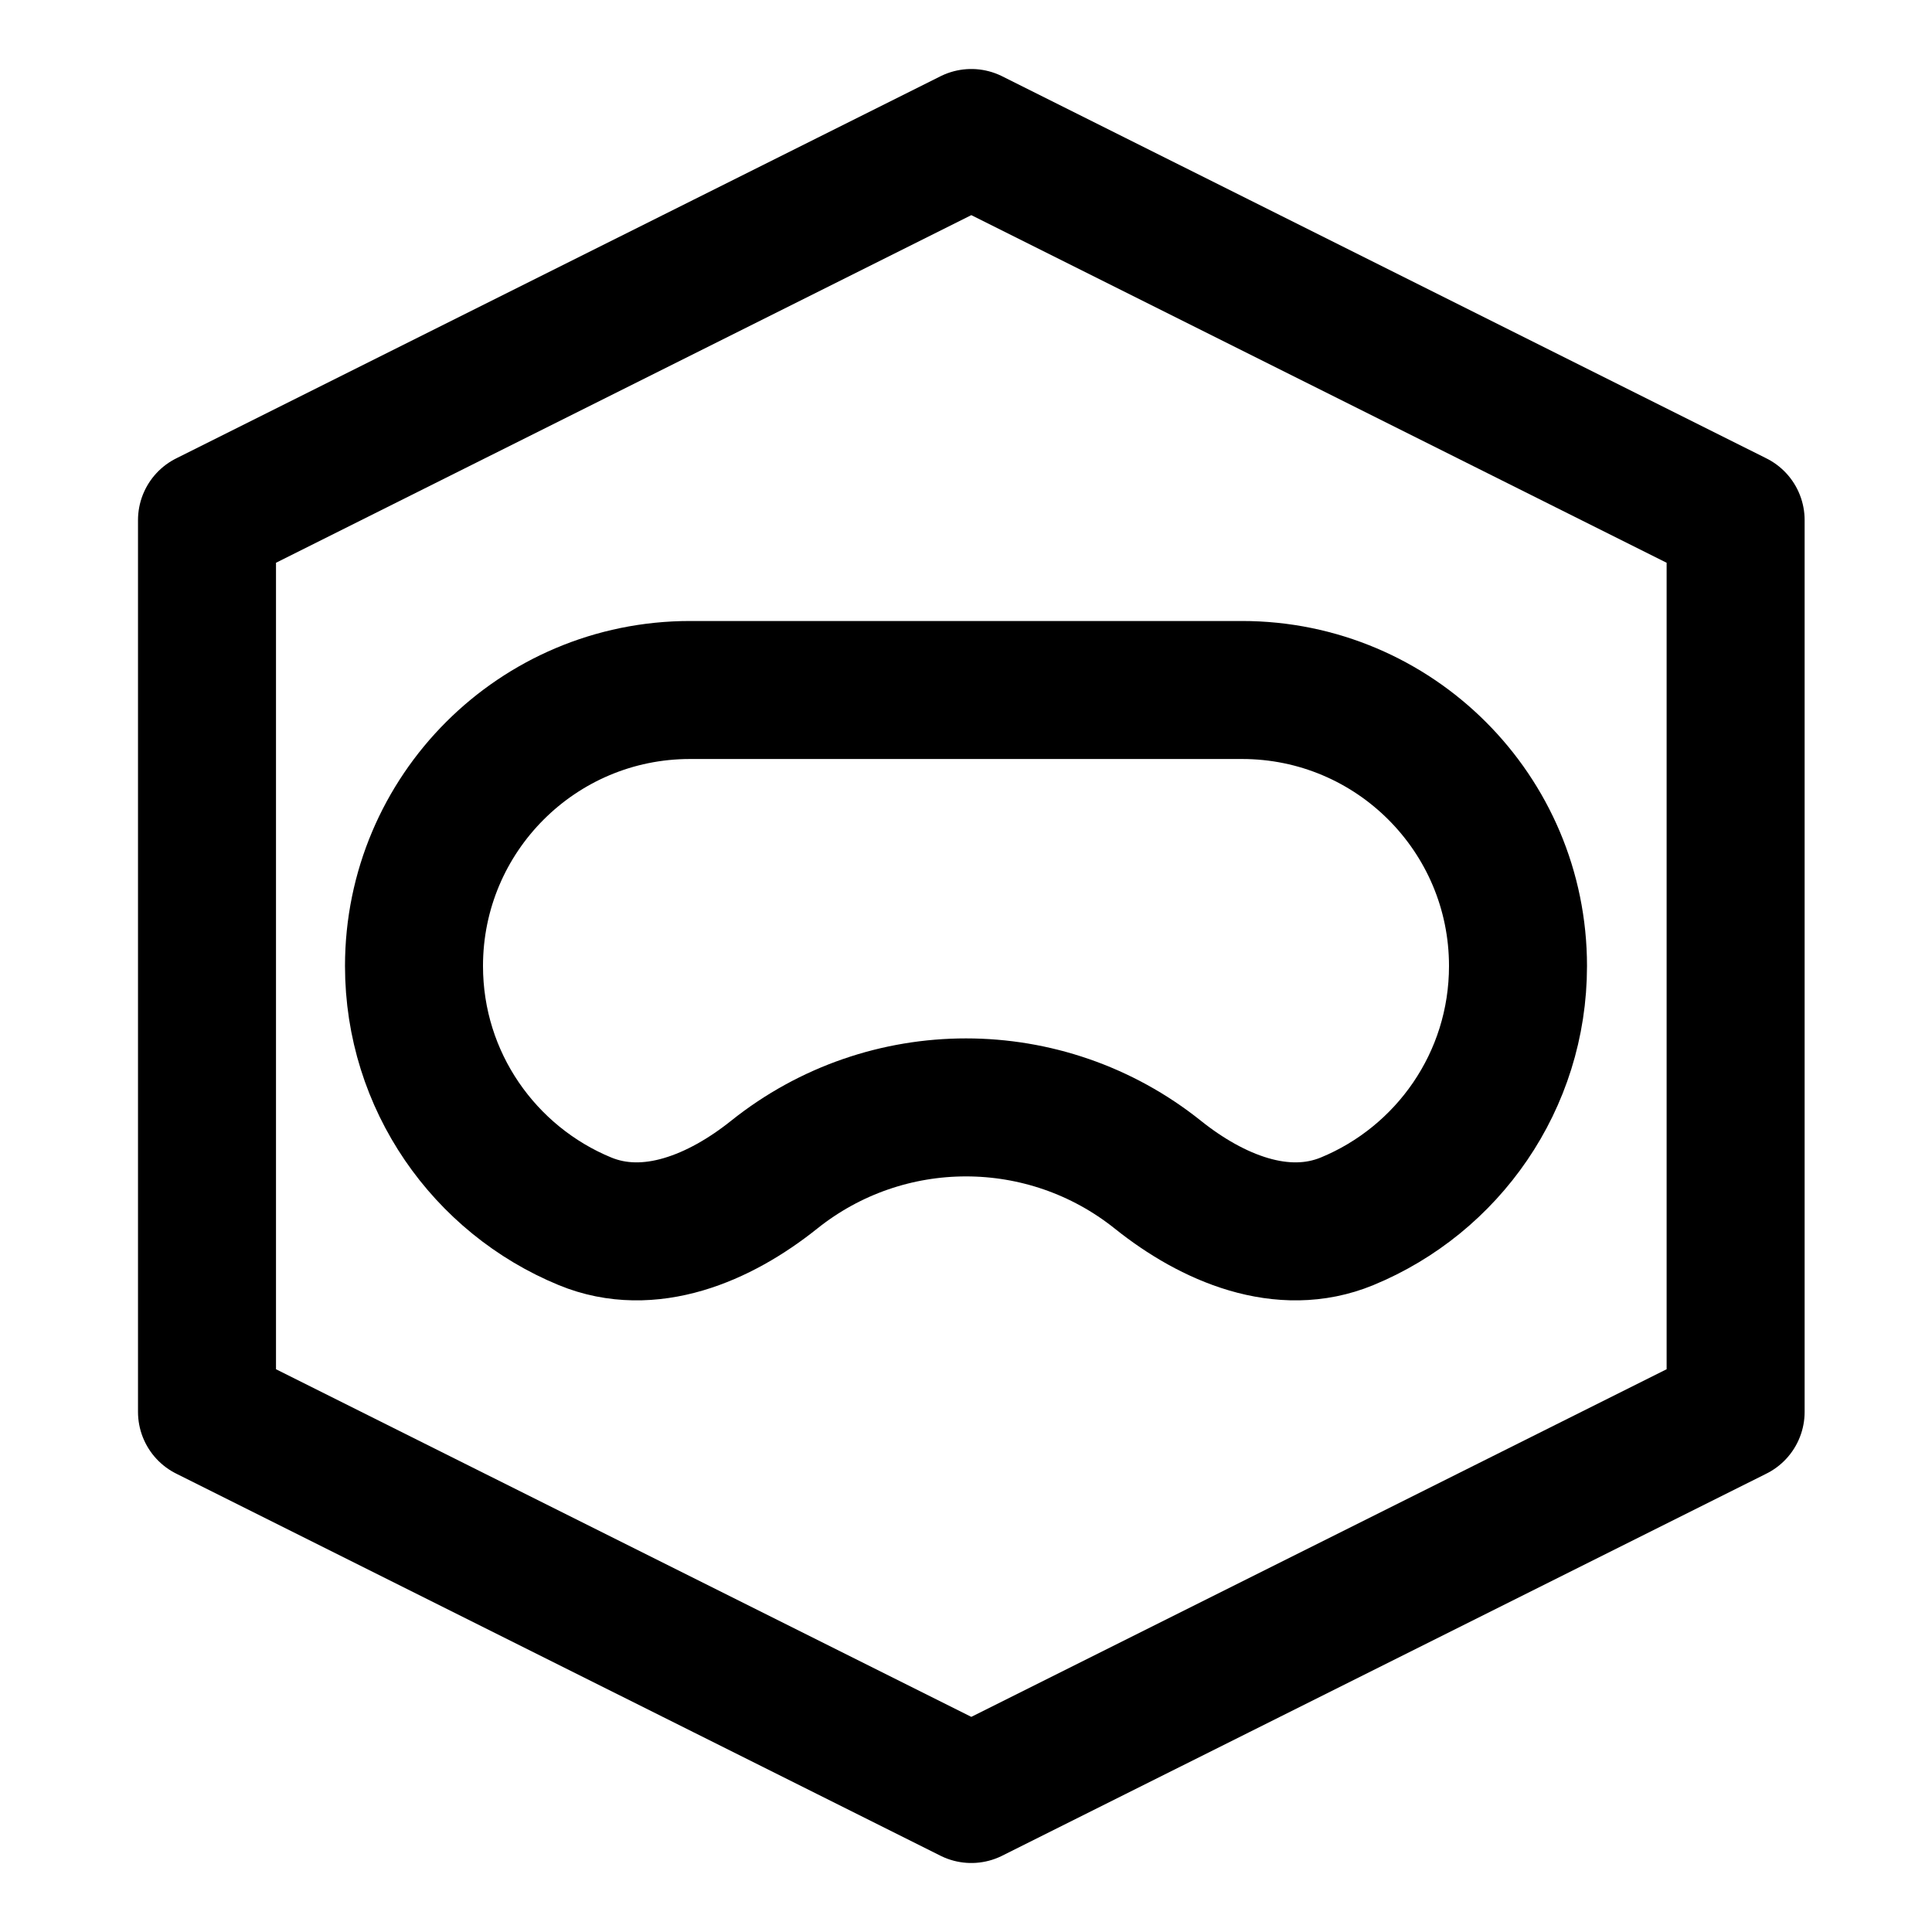
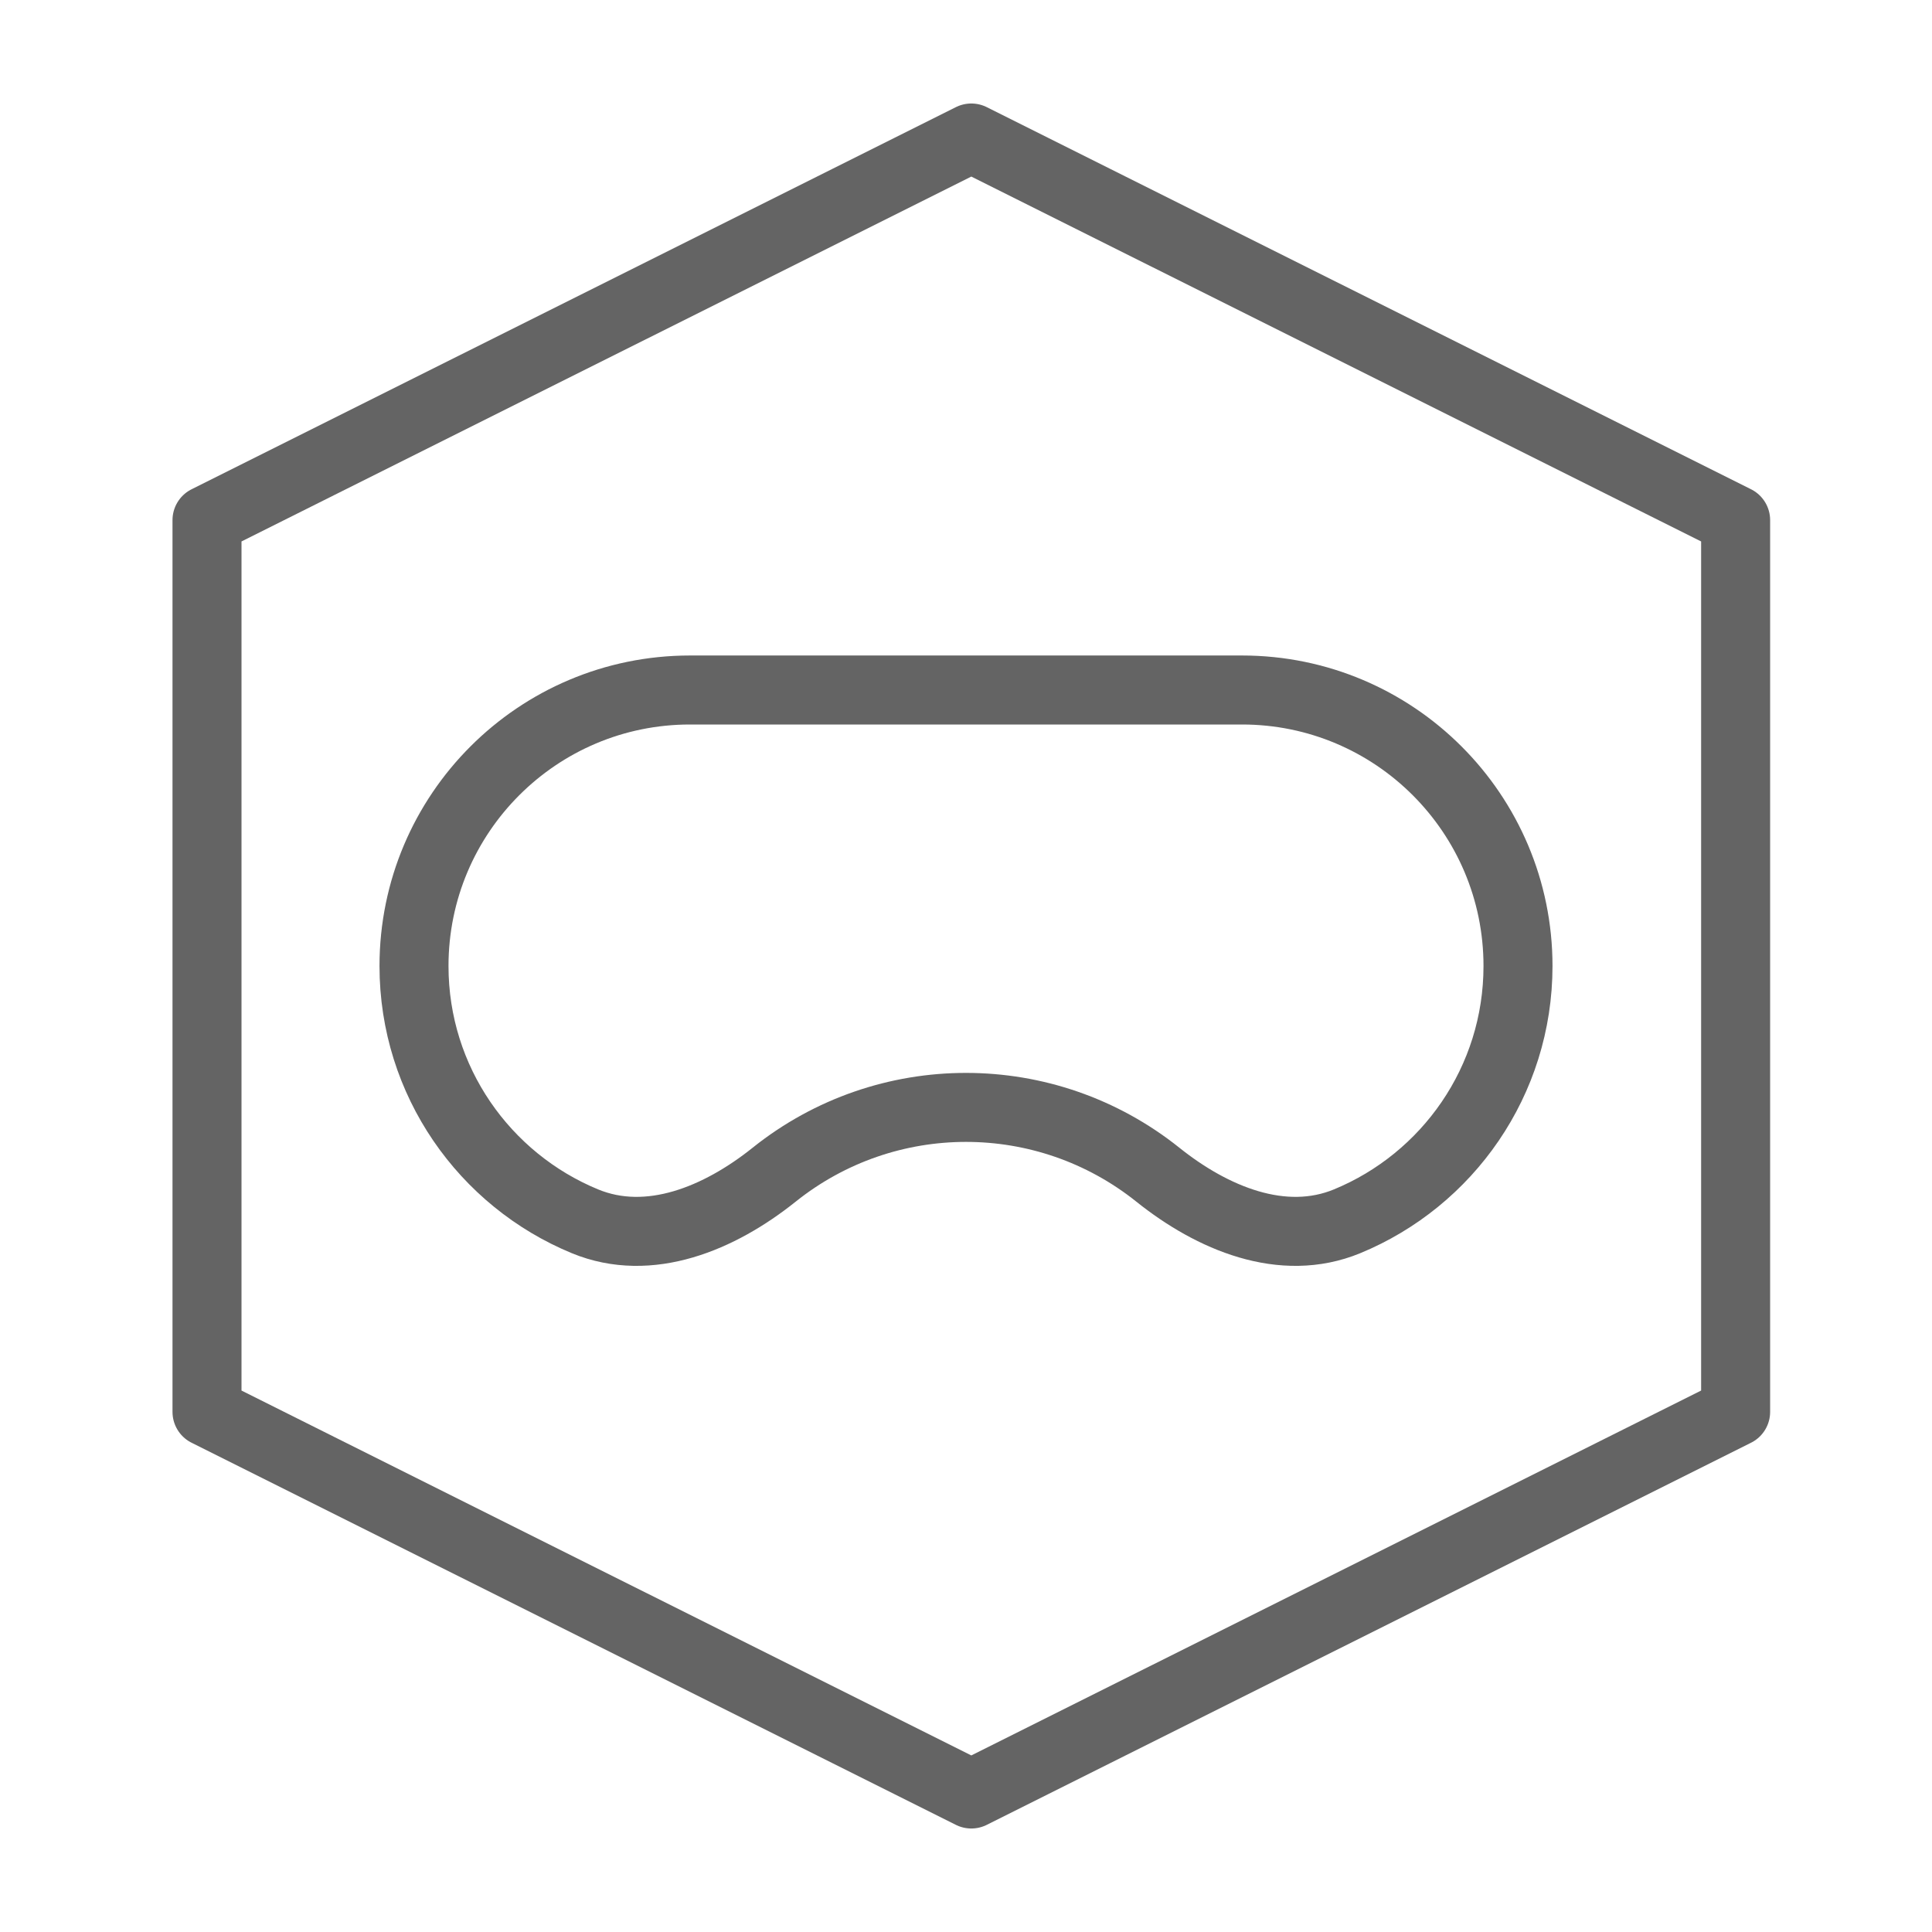
- <svg xmlns="http://www.w3.org/2000/svg" width="24" height="24" viewBox="0 0 28 28" fill="none" stroke-width="2" stroke-linecap="round" stroke-linejoin="round" stroke="#000000">
+ <svg xmlns="http://www.w3.org/2000/svg" width="18" height="18" viewBox="0 0 28 28" fill="none" stroke-width="1" stroke-linecap="round" stroke-linejoin="round" stroke="#646464">
  <path d="M3 20.462L14.077 26L25.154 20.462V7.538L14.077 2L3 7.538V20.462Z" />
  <path d="M6 14C6 15.67 7.024 17.101 8.478 17.7C9.412 18.085 10.43 17.656 11.219 17.025C12.845 15.724 15.155 15.724 16.781 17.025C17.57 17.656 18.588 18.085 19.523 17.7C20.977 17.101 22 15.67 22 14C22 11.791 20.209 10 18 10H10C7.791 10 6 11.791 6 14Z" />
</svg>
